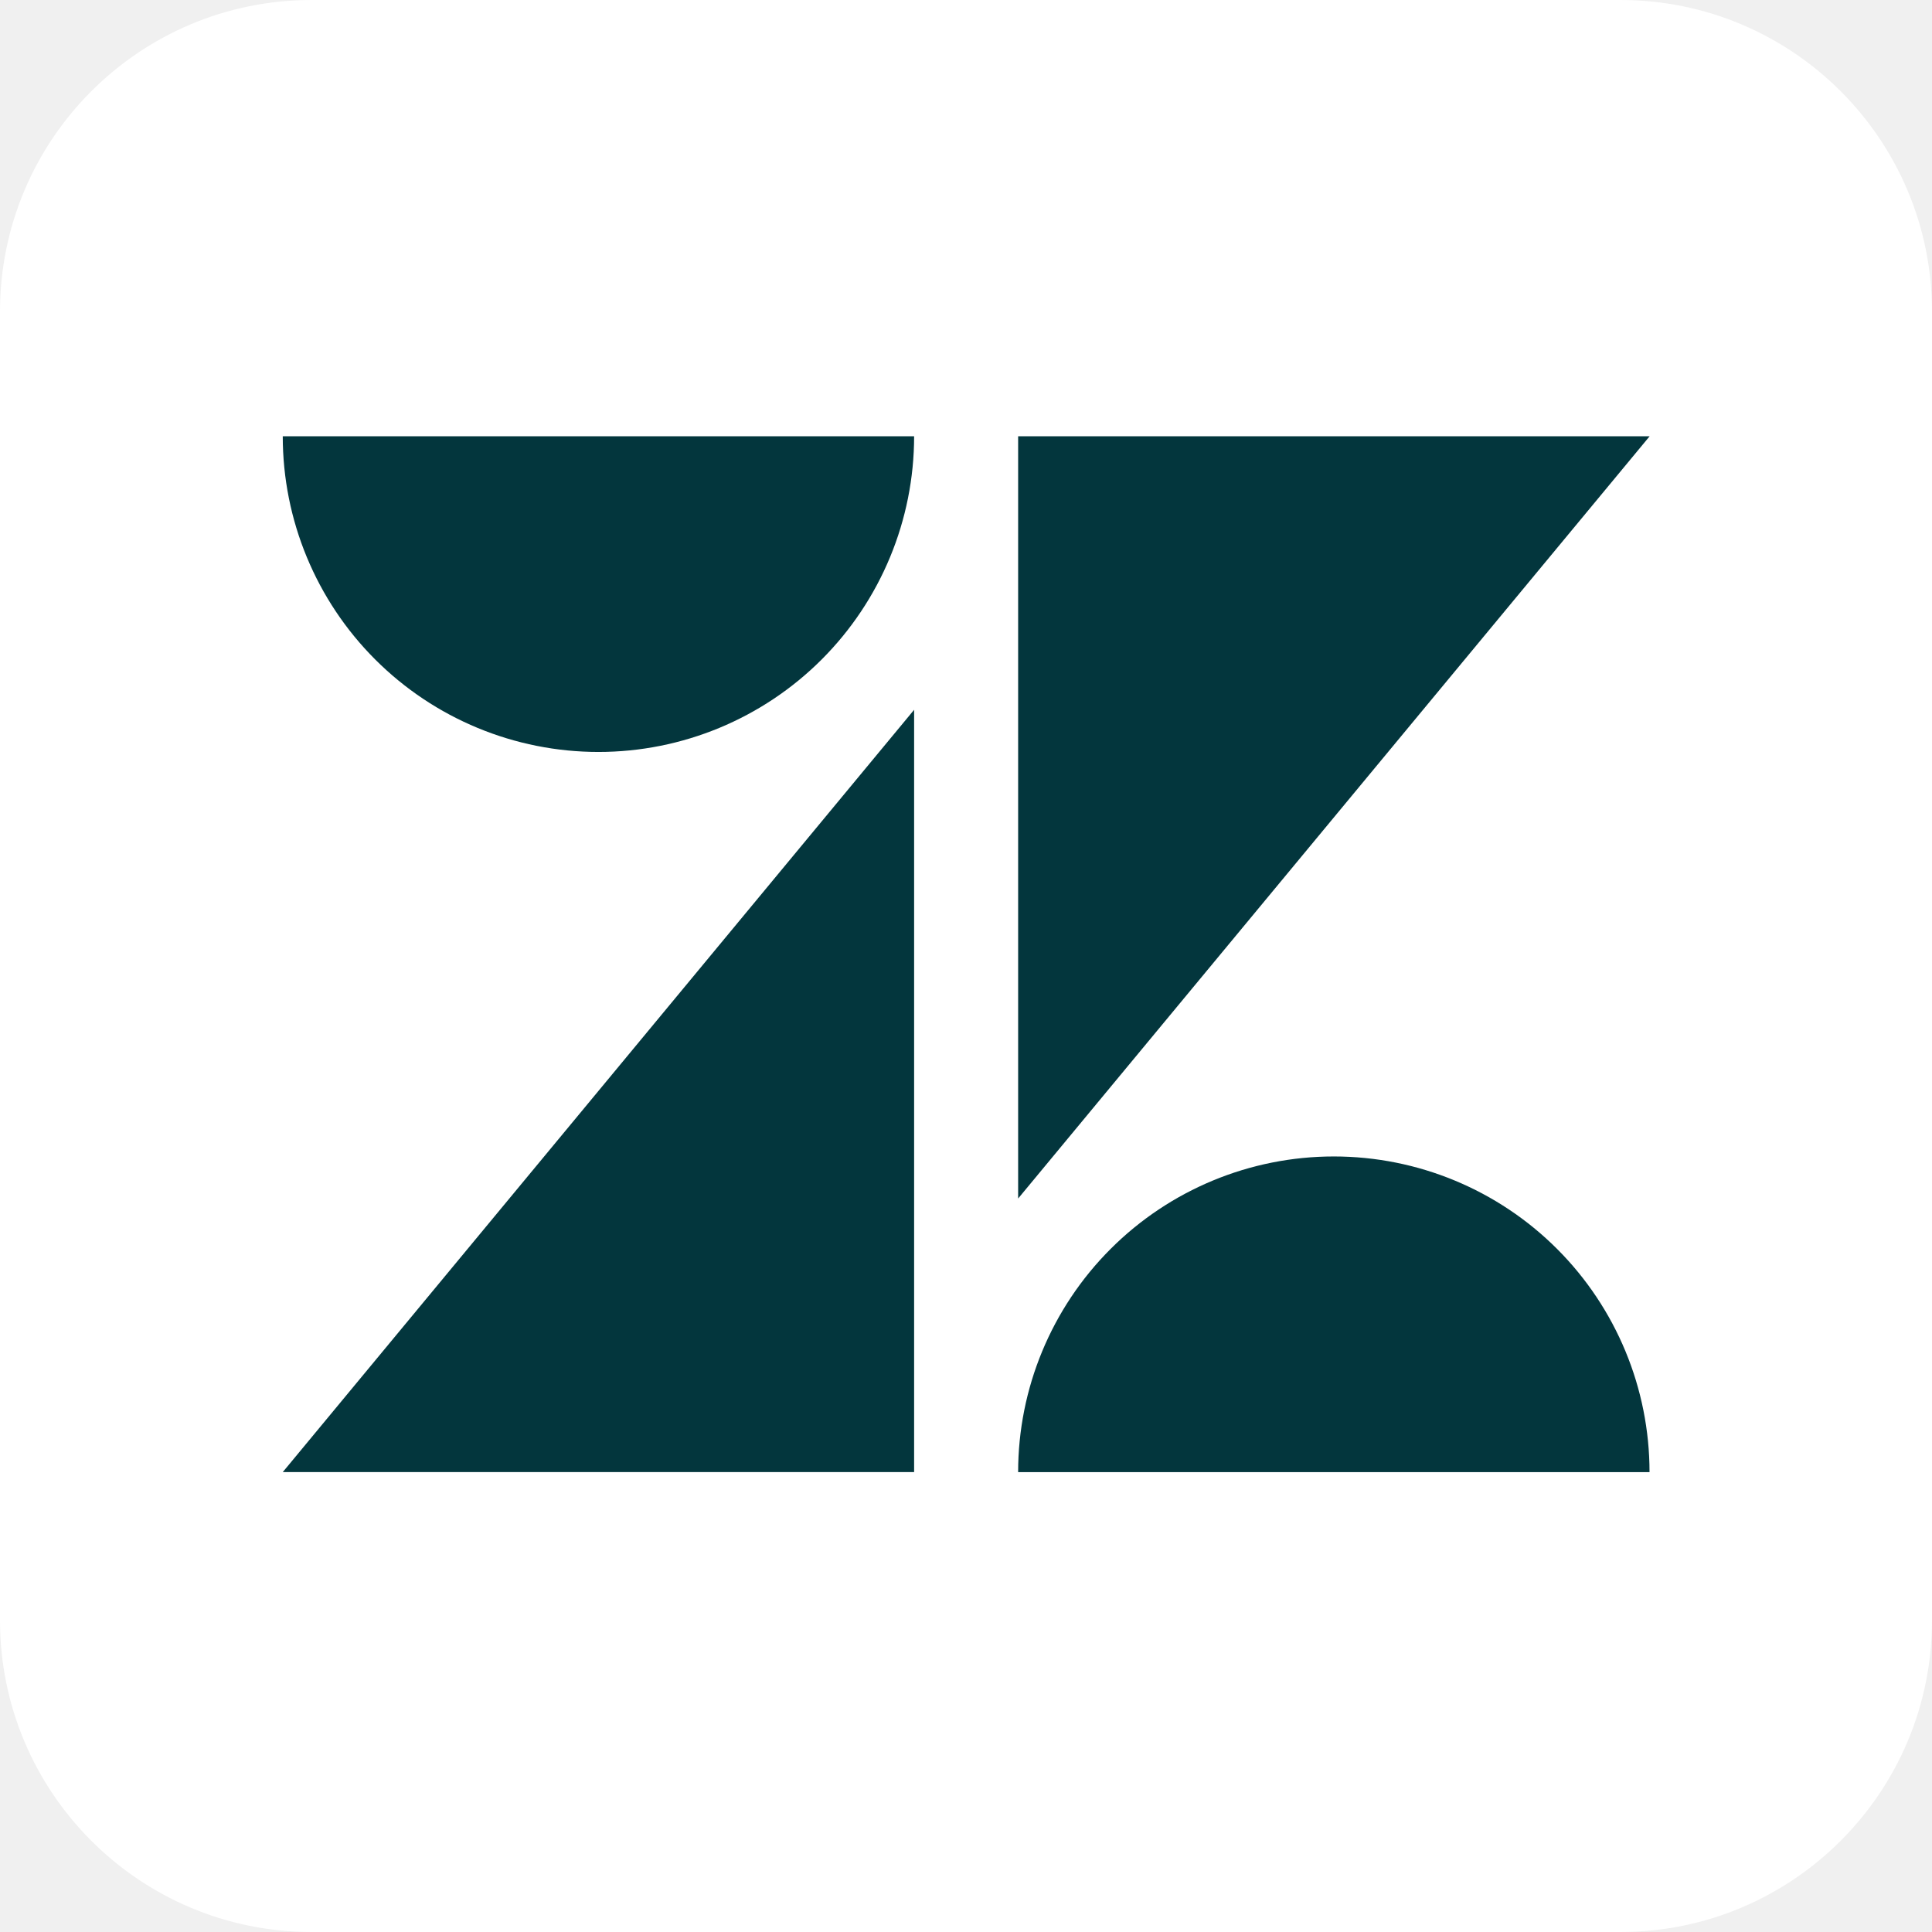
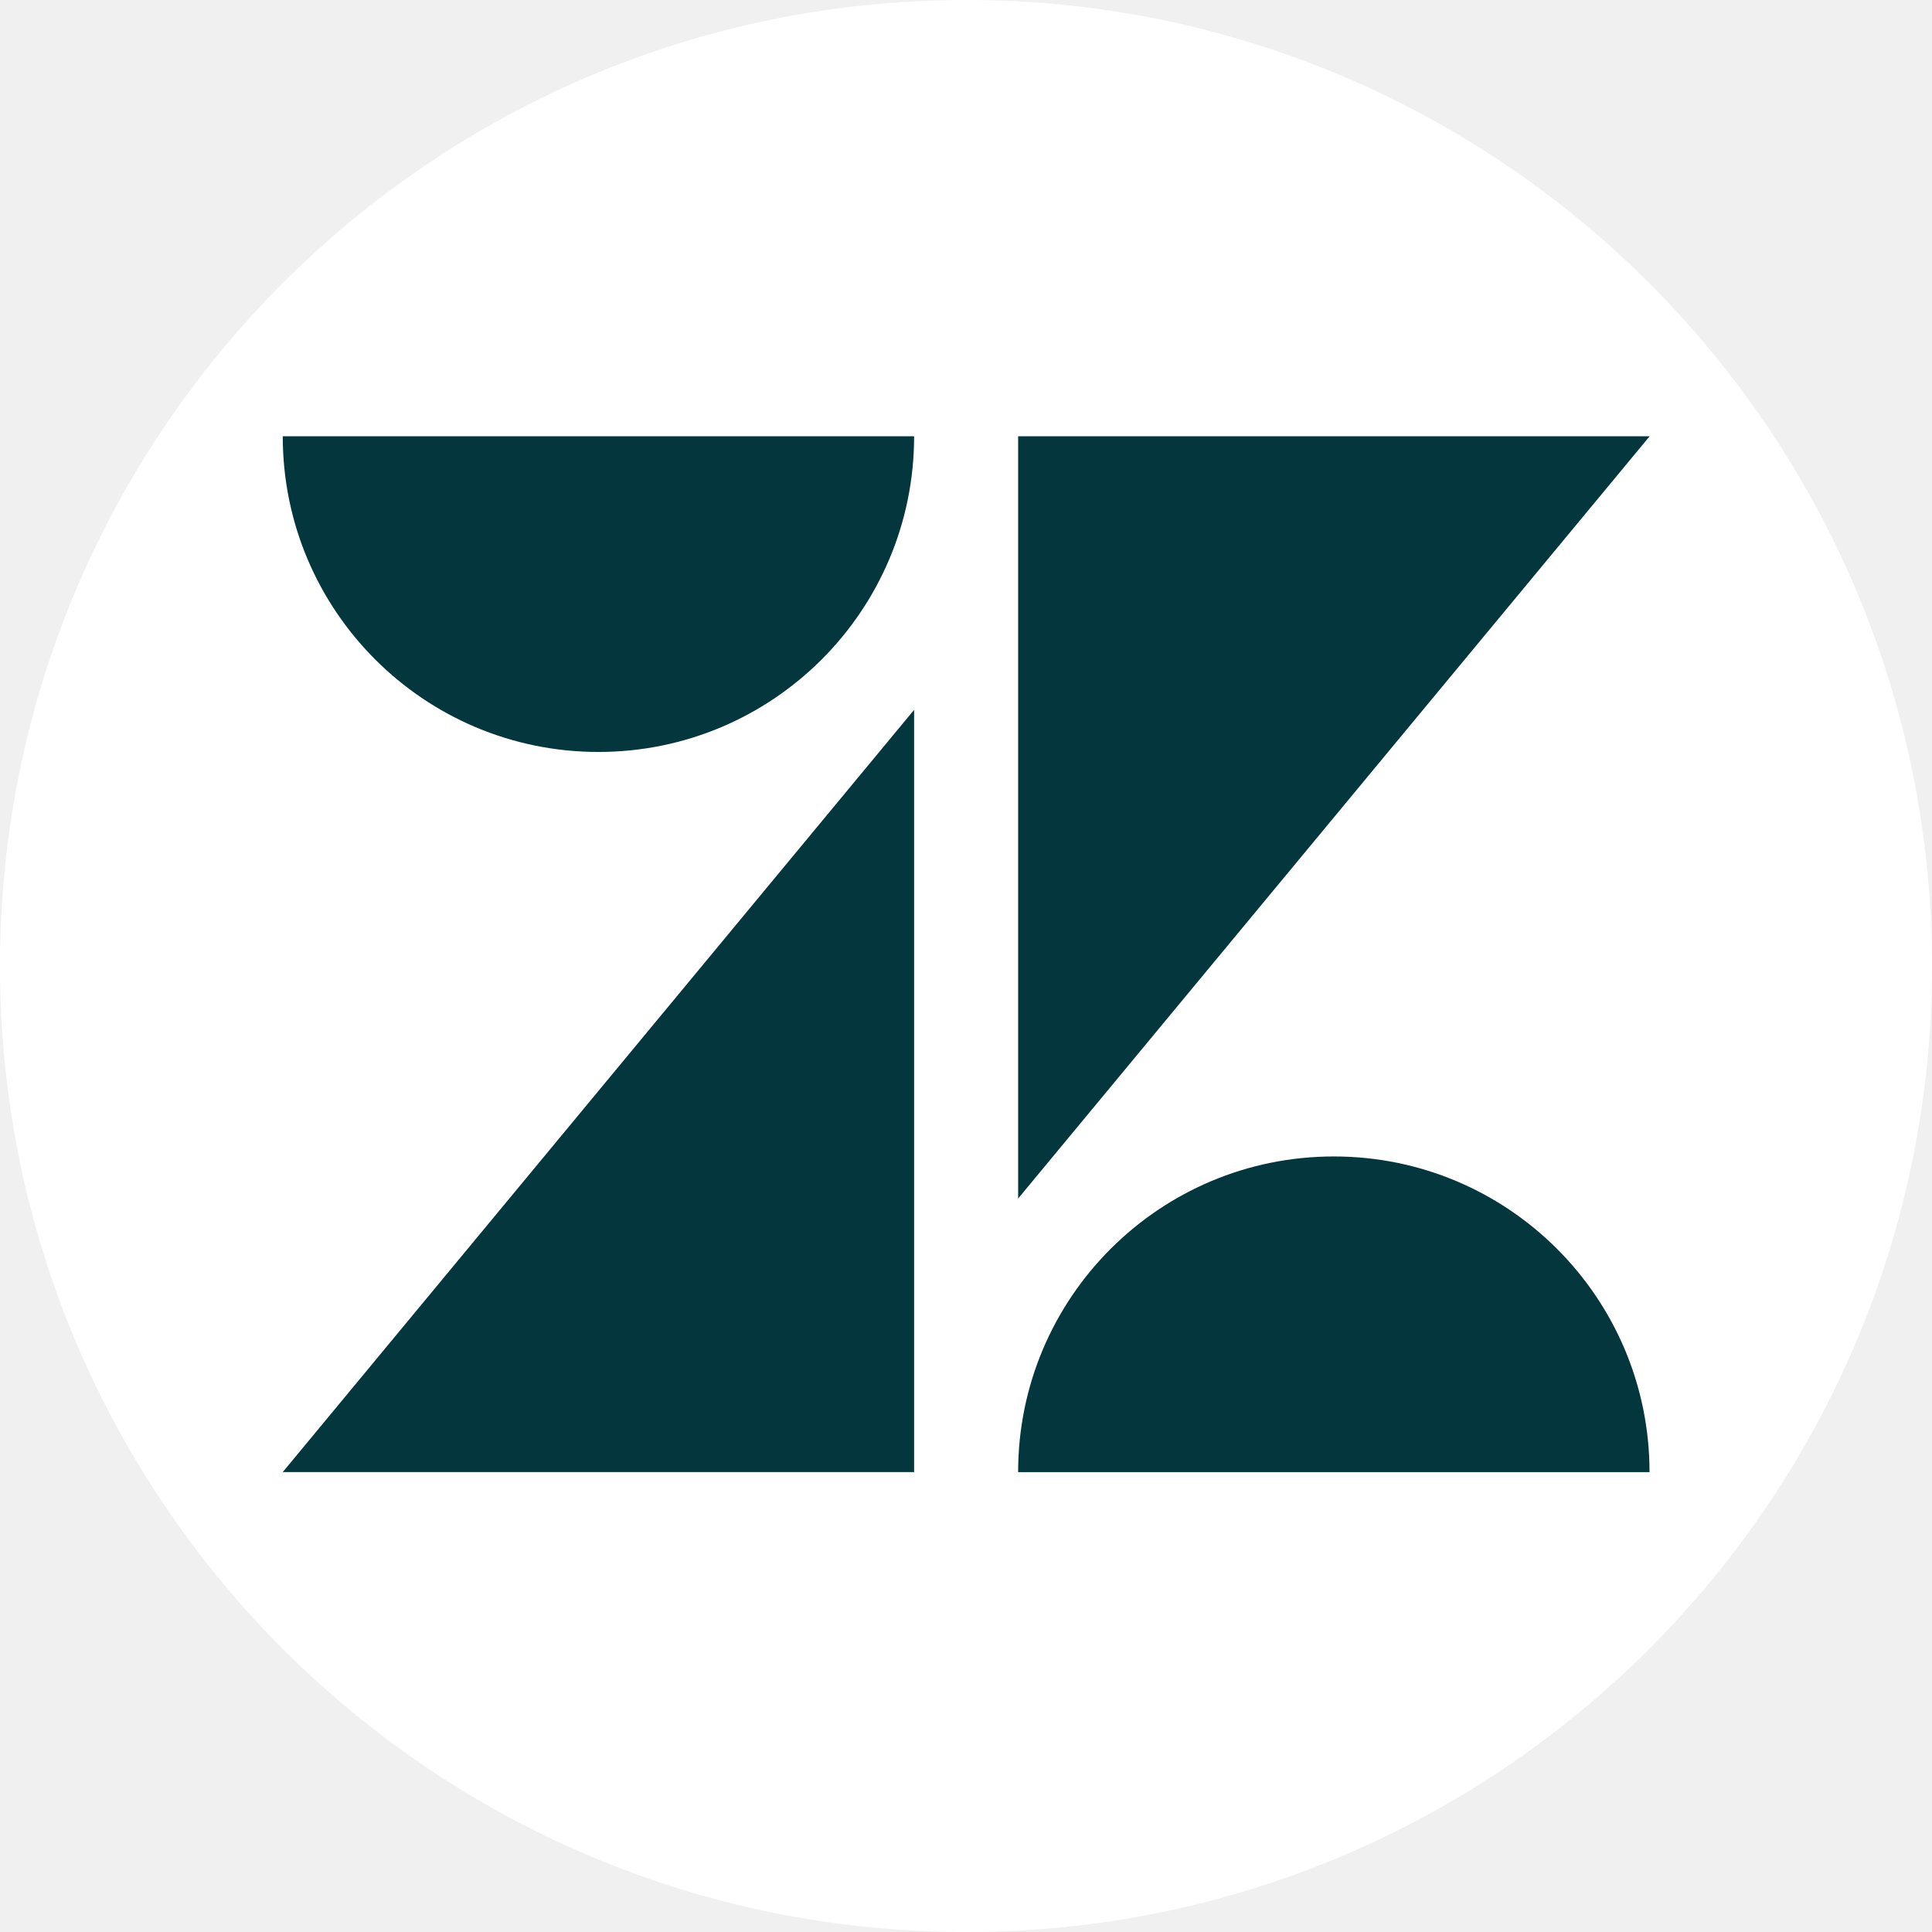
- <svg xmlns="http://www.w3.org/2000/svg" width="62" height="62" viewBox="0 0 62 62" fill="none">
-   <rect width="62" height="62" rx="10" fill="white" />
-   <g clip-path="url(#clip0_496_1406)">
-     <path d="M29.335 22.778V47.241H9.074L29.335 22.778ZM29.335 14C29.335 16.687 28.268 19.264 26.368 21.164C24.468 23.064 21.891 24.131 19.205 24.131C16.518 24.131 13.941 23.064 12.041 21.164C10.141 19.264 9.074 16.687 9.074 14L29.335 14ZM32.673 47.243C32.673 44.556 33.741 41.979 35.641 40.079C37.541 38.179 40.117 37.112 42.804 37.112C45.491 37.112 48.068 38.179 49.968 40.079C51.868 41.979 52.935 44.556 52.935 47.243H32.673ZM32.673 38.464V14H52.939L32.673 38.462V38.464Z" fill="#03363D" />
+ <svg xmlns="http://www.w3.org/2000/svg" width="62" height="62" fill="none">
+   <rect width="62" height="62" rx="31" fill="#fff" />
+   <g clip-path="url(#A)">
+     <path d="M29.335 22.778v24.462H9.074l20.262-24.462zm0-8.778a10.13 10.13 0 0 1-10.131 10.131A10.13 10.13 0 0 1 9.074 14h20.262zm3.338 33.243a10.13 10.13 0 0 1 10.131-10.131 10.13 10.13 0 0 1 10.131 10.131H32.673zm0-8.778V14h20.266L32.673 38.462v.002z" fill="#03363d" />
  </g>
  <defs>
-     <clipPath id="clip0_496_1406">
-       <rect width="44" height="33.379" fill="white" transform="translate(9 14)" />
+     <clipPath id="A">
+       <path fill="#fff" transform="translate(9 14)" d="M0 0h44v33.379H0z" />
    </clipPath>
  </defs>
</svg>
